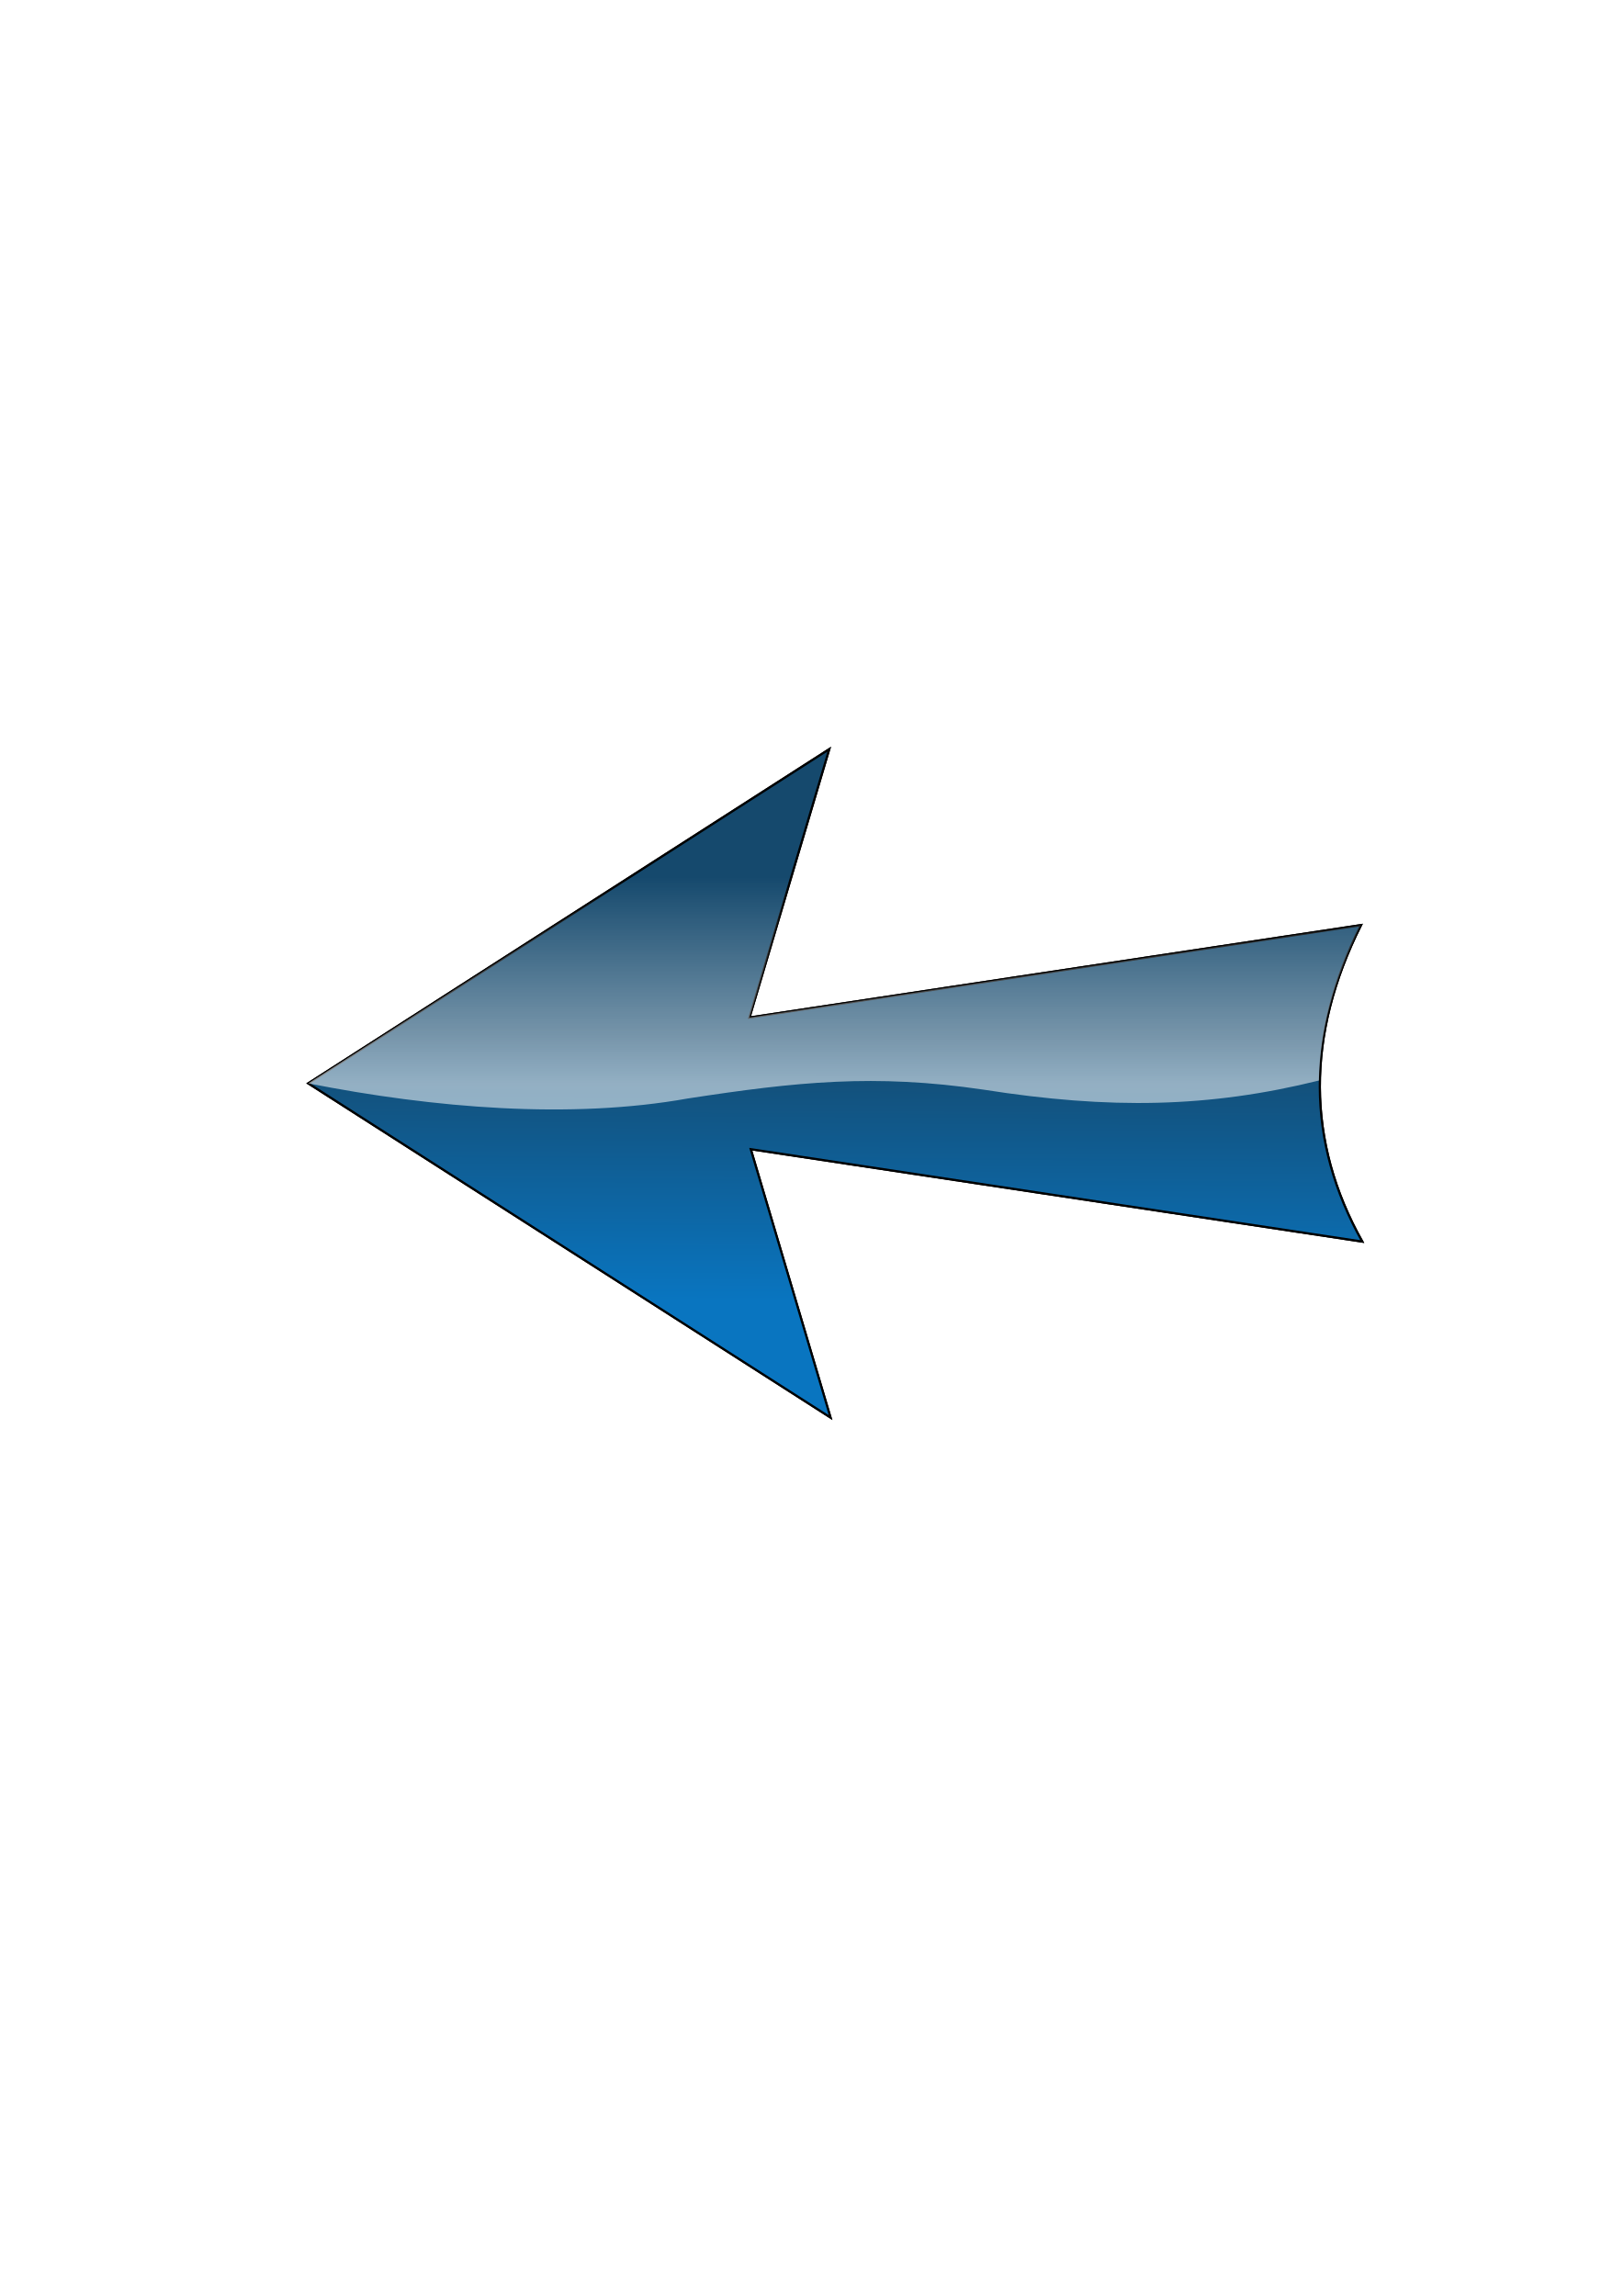
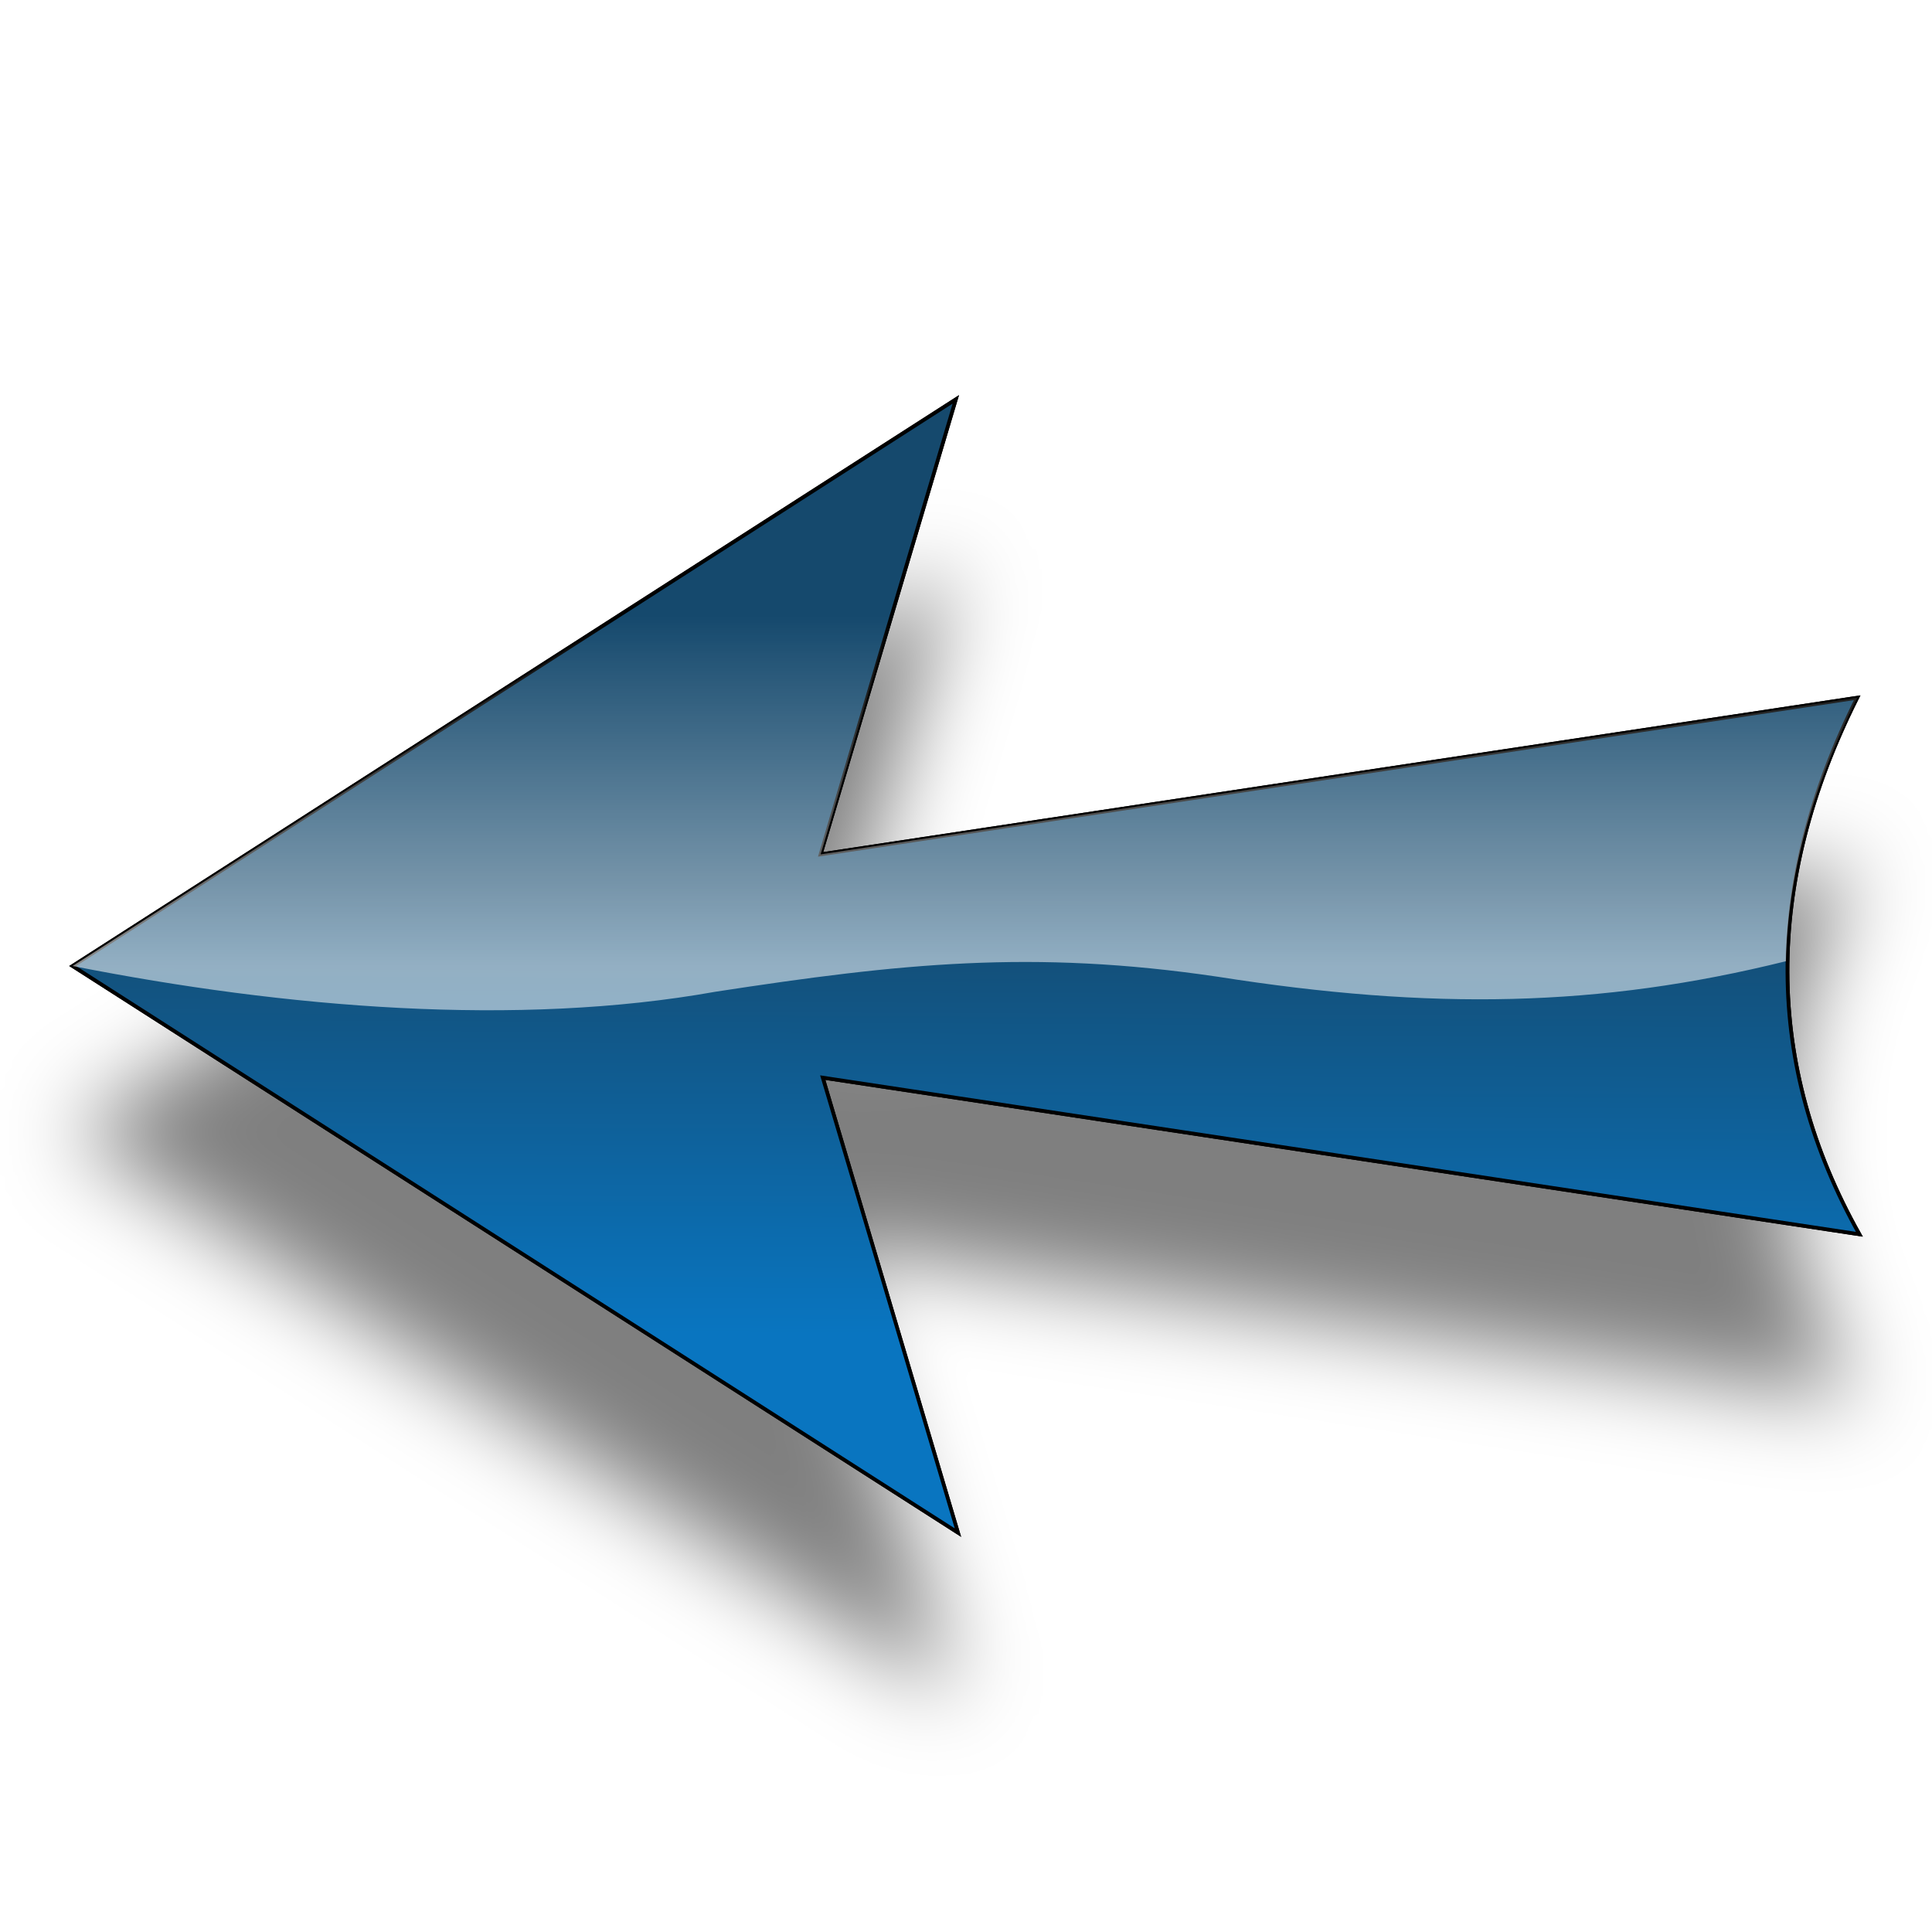
- <svg xmlns="http://www.w3.org/2000/svg" xmlns:xlink="http://www.w3.org/1999/xlink" width="744.094" height="1052.362" id="svg2">
+ <svg xmlns="http://www.w3.org/2000/svg" xmlns:xlink="http://www.w3.org/1999/xlink" width="40" height="40" id="svg2" version="1.0">
  <defs id="defs4">
    <linearGradient id="linearGradient9037">
      <stop id="stop9039" offset="0" style="stop-color:#0975c0;stop-opacity:1;" />
      <stop id="stop9041" offset="1" style="stop-color:#15496d;stop-opacity:1;" />
    </linearGradient>
    <linearGradient id="linearGradient4155">
      <stop style="stop-color:#ffffff;stop-opacity:0.541;" offset="0" id="stop4157" />
      <stop style="stop-color:#ffffff;stop-opacity:0;" offset="1" id="stop4159" />
    </linearGradient>
-     <linearGradient xlink:href="#linearGradient9037" id="linearGradient7095" x1="317.359" y1="406.622" x2="318.519" y2="587.638" gradientUnits="userSpaceOnUse" />
-     <linearGradient xlink:href="#linearGradient9037" id="linearGradient9043" gradientUnits="userSpaceOnUse" x1="320.468" y1="595.971" x2="321.035" y2="474.532" />
-     <linearGradient xlink:href="#linearGradient4155" id="linearGradient9049" x1="298.793" y1="496.549" x2="298.793" y2="401.98" gradientUnits="userSpaceOnUse" />
+     <linearGradient xlink:href="#linearGradient4155" id="linearGradient2181" gradientUnits="userSpaceOnUse" gradientTransform="matrix(7.6586441e-2,0,0,7.6586441e-2,-9.315294,-18.02896)" x1="298.793" y1="496.549" x2="298.793" y2="401.98" />
+     <linearGradient xlink:href="#linearGradient9037" id="linearGradient2184" gradientUnits="userSpaceOnUse" gradientTransform="matrix(7.6586441e-2,0,0,7.6586441e-2,-9.315294,-18.02896)" x1="320.468" y1="595.971" x2="321.035" y2="474.532" />
+     <linearGradient xlink:href="#linearGradient9037" id="linearGradient2187" gradientUnits="userSpaceOnUse" gradientTransform="matrix(7.6586441e-2,0,0,7.6586441e-2,-9.315294,-18.02896)" x1="317.359" y1="406.622" x2="318.519" y2="587.638" />
+     <filter id="filter4281">
+       <feGaussianBlur stdDeviation="0.908" id="feGaussianBlur4283" />
+     </filter>
  </defs>
  <g id="layer1">
-     <path id="path2166" style="fill:url(#linearGradient7095);fill-rule:evenodd;stroke:#000000;stroke-width:1px;stroke-linecap:butt;stroke-linejoin:miter;stroke-opacity:1;fill-opacity:1.0" d="M 624.274,569.072 C 598.551,523.211 598.361,474.525 623.694,424.027 L 343.467,466.38 L 380.018,343.382 L 141.274,496.549 L 380.598,649.717 L 344.047,526.719 L 624.274,569.072 z " />
-     <path d="M 624.274,569.072 C 598.551,523.211 598.361,474.525 623.694,424.027 L 343.467,466.38 L 380.018,343.382 L 141.274,496.549 L 380.598,649.717 L 344.047,526.719 L 624.274,569.072 z " style="fill:url(#linearGradient9043);fill-rule:evenodd;stroke:#000000;stroke-width:1px;stroke-linecap:butt;stroke-linejoin:miter;stroke-opacity:1;fill-opacity:1.0" id="path9035" />
-     <path d="M 604.413,495.254 C 604.98,472.168 611.082,449.376 623.694,424.027 L 343.467,466.38 L 380.018,343.382 L 141.274,496.549 C 198.941,507.947 261.635,513.068 315.038,503.512 C 365.066,495.837 400.751,492.062 450.8,499.45 C 508.619,508.55 554.179,507.733 604.413,495.254 z " style="fill:url(#linearGradient9049);fill-rule:evenodd;stroke:none;stroke-width:1px;stroke-linecap:butt;stroke-linejoin:miter;stroke-opacity:1;fill-opacity:1.0;opacity:1" id="path3184" />
+     <path d="M 38.472,28.998 C 36.502,25.486 36.487,21.757 38.427,17.89 L 16.966,21.133 L 19.765,11.713 L 1.48,23.444 L 19.809,35.175 L 17.01,25.755 L 38.472,28.998 z " style="fill:#000000;fill-opacity:0.502;fill-rule:evenodd;stroke:none;stroke-width:0.077px;stroke-linecap:butt;stroke-linejoin:miter;stroke-opacity:1;filter:url(#filter4281)" id="path2189" />
+     <path id="path2166" style="fill:url(#linearGradient2187);fill-opacity:1;fill-rule:evenodd;stroke:#000000;stroke-width:0.077px;stroke-linecap:butt;stroke-linejoin:miter;stroke-opacity:1" d="M 38.496,25.554 C 36.526,22.042 36.511,18.313 38.451,14.446 L 16.99,17.689 L 19.789,8.269 L 1.504,20 L 19.833,31.731 L 17.034,22.311 L 38.496,25.554 z " />
+     <path d="M 38.496,25.554 C 36.526,22.042 36.511,18.313 38.451,14.446 L 16.99,17.689 L 19.789,8.269 L 1.504,20 L 19.833,31.731 L 17.034,22.311 L 38.496,25.554 z " style="fill:url(#linearGradient2184);fill-opacity:1;fill-rule:evenodd;stroke:#000000;stroke-width:0.077px;stroke-linecap:butt;stroke-linejoin:miter;stroke-opacity:1" id="path9035" />
+     <path d="M 36.975,19.901 C 37.018,18.133 37.485,16.387 38.451,14.446 L 16.99,17.689 L 19.789,8.269 L 1.504,20 C 5.921,20.873 10.722,21.265 14.812,20.533 C 18.644,19.945 21.377,19.656 25.21,20.222 C 29.638,20.919 33.127,20.857 36.975,19.901 z " style="fill:url(#linearGradient2181);fill-opacity:1;fill-rule:evenodd;stroke:none;stroke-width:1px;stroke-linecap:butt;stroke-linejoin:miter;stroke-opacity:1" id="path3184" />
  </g>
</svg>
